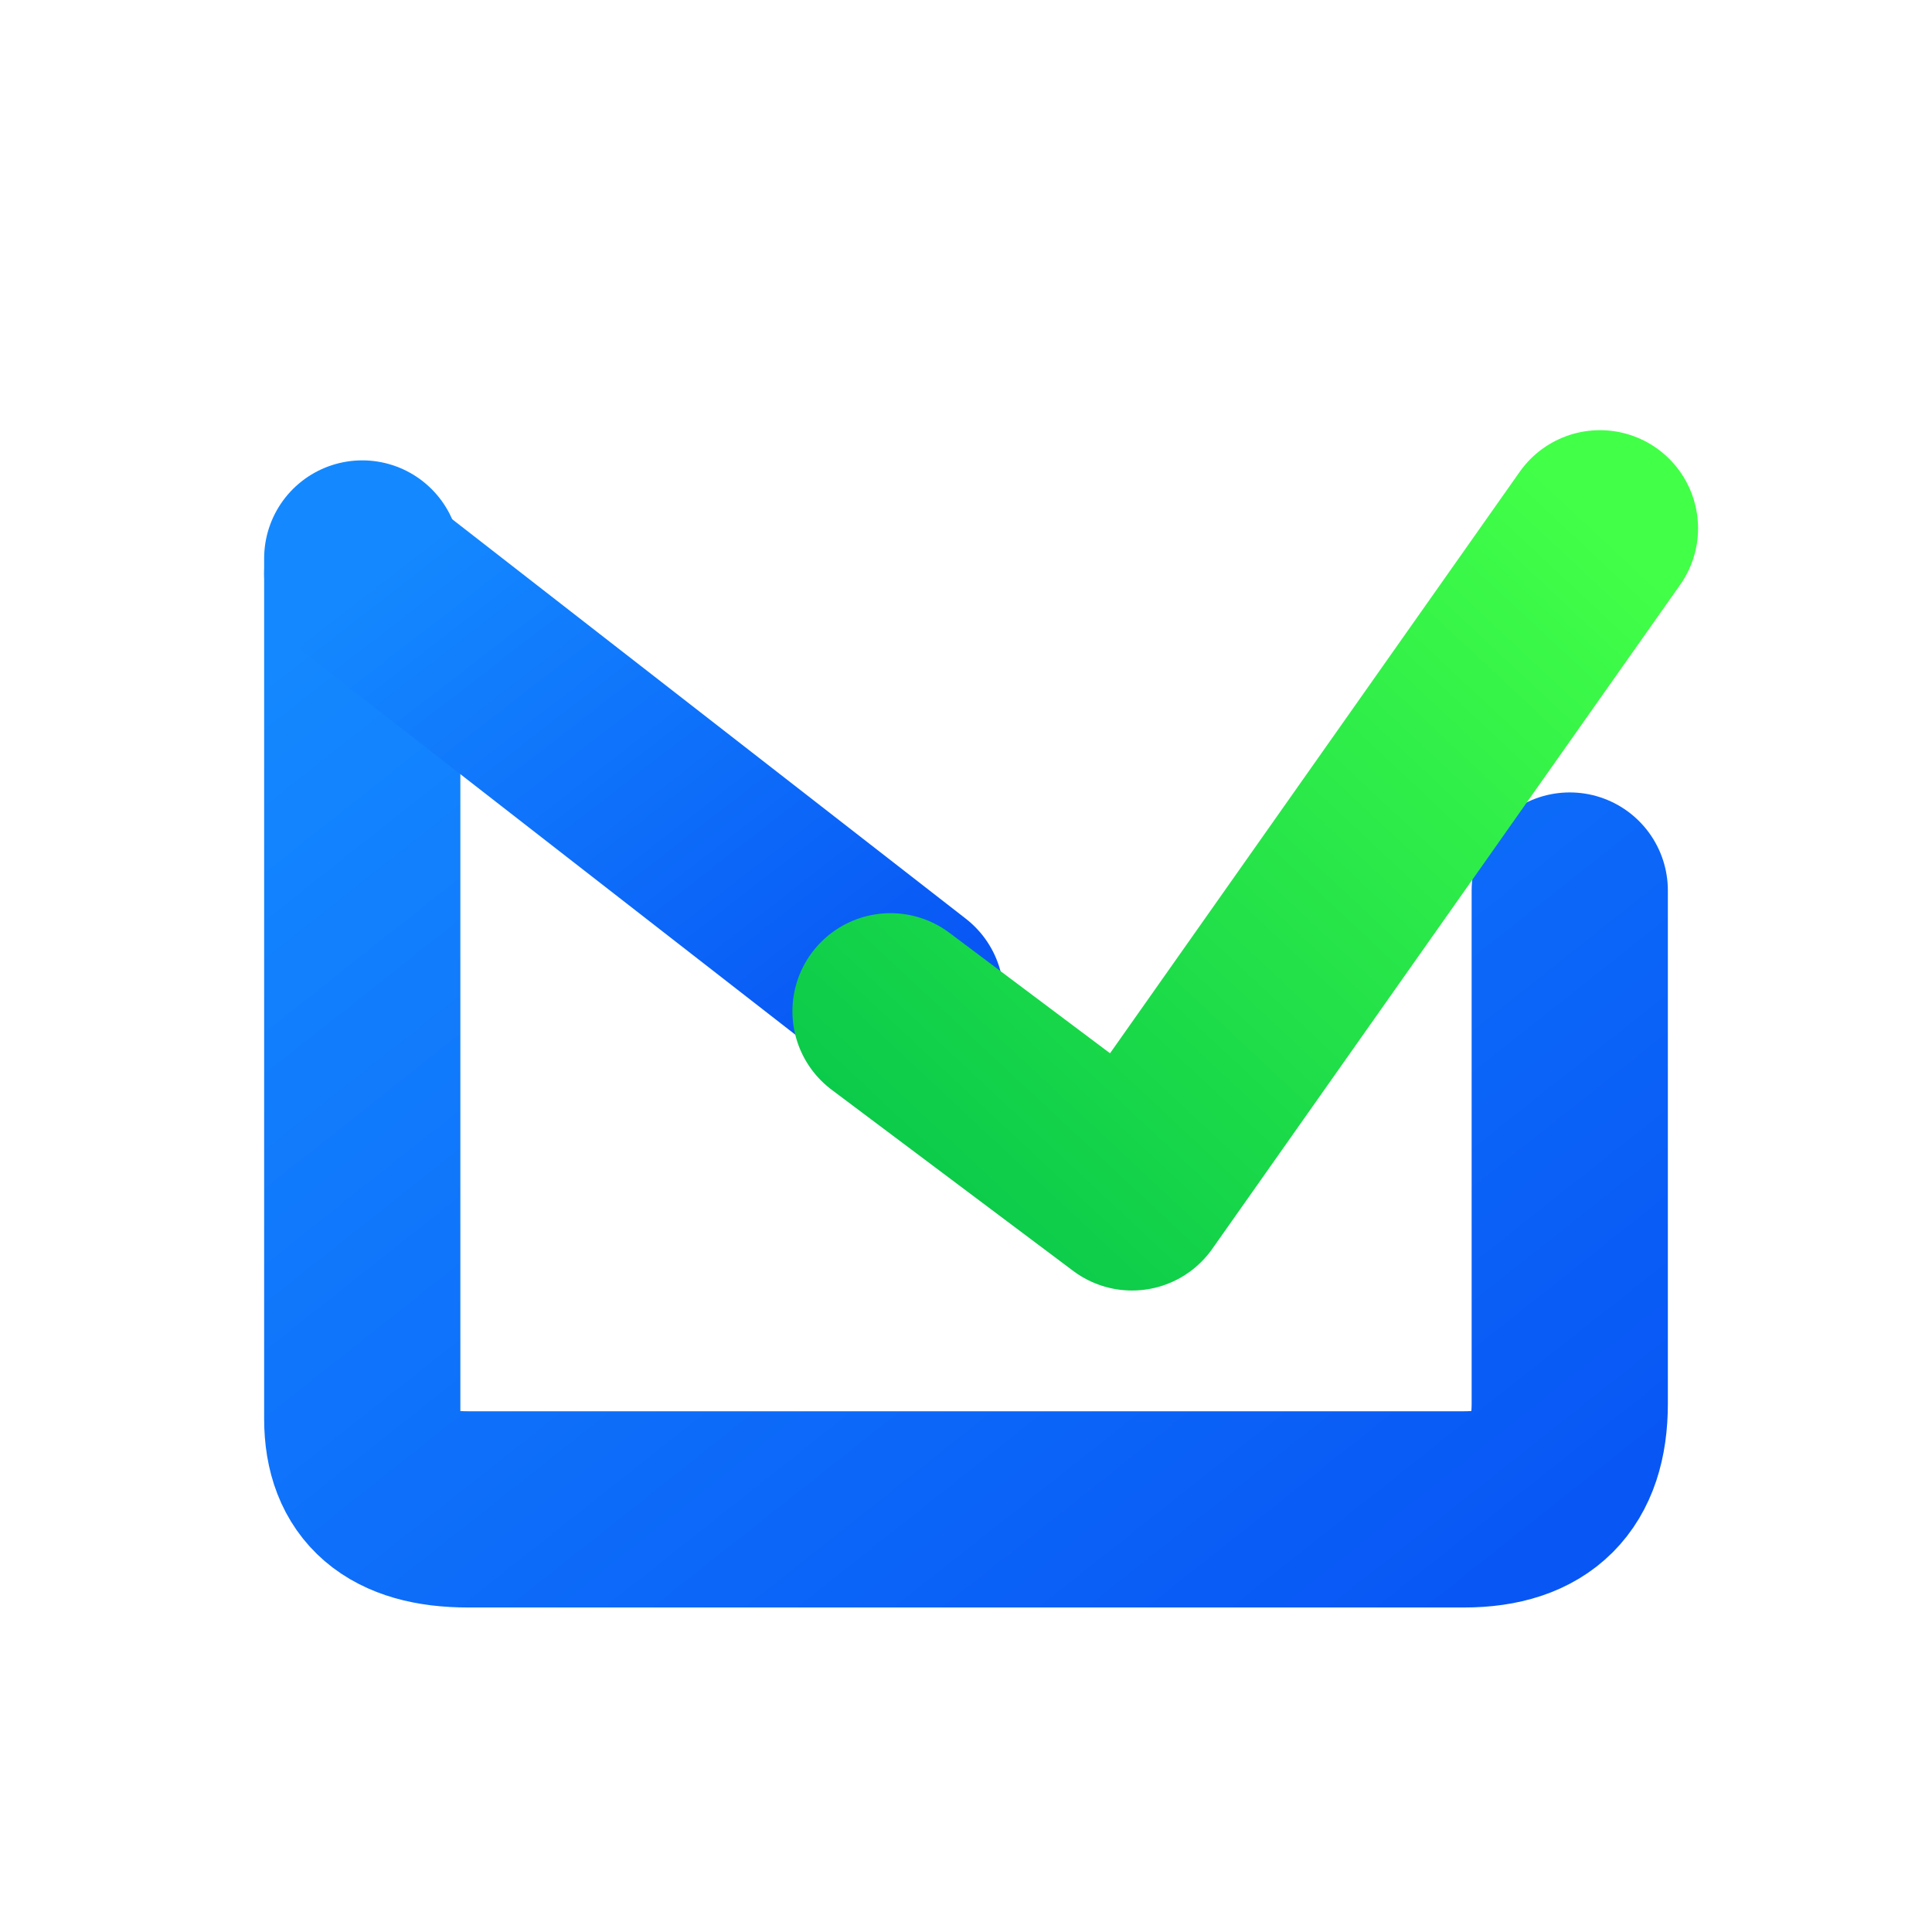
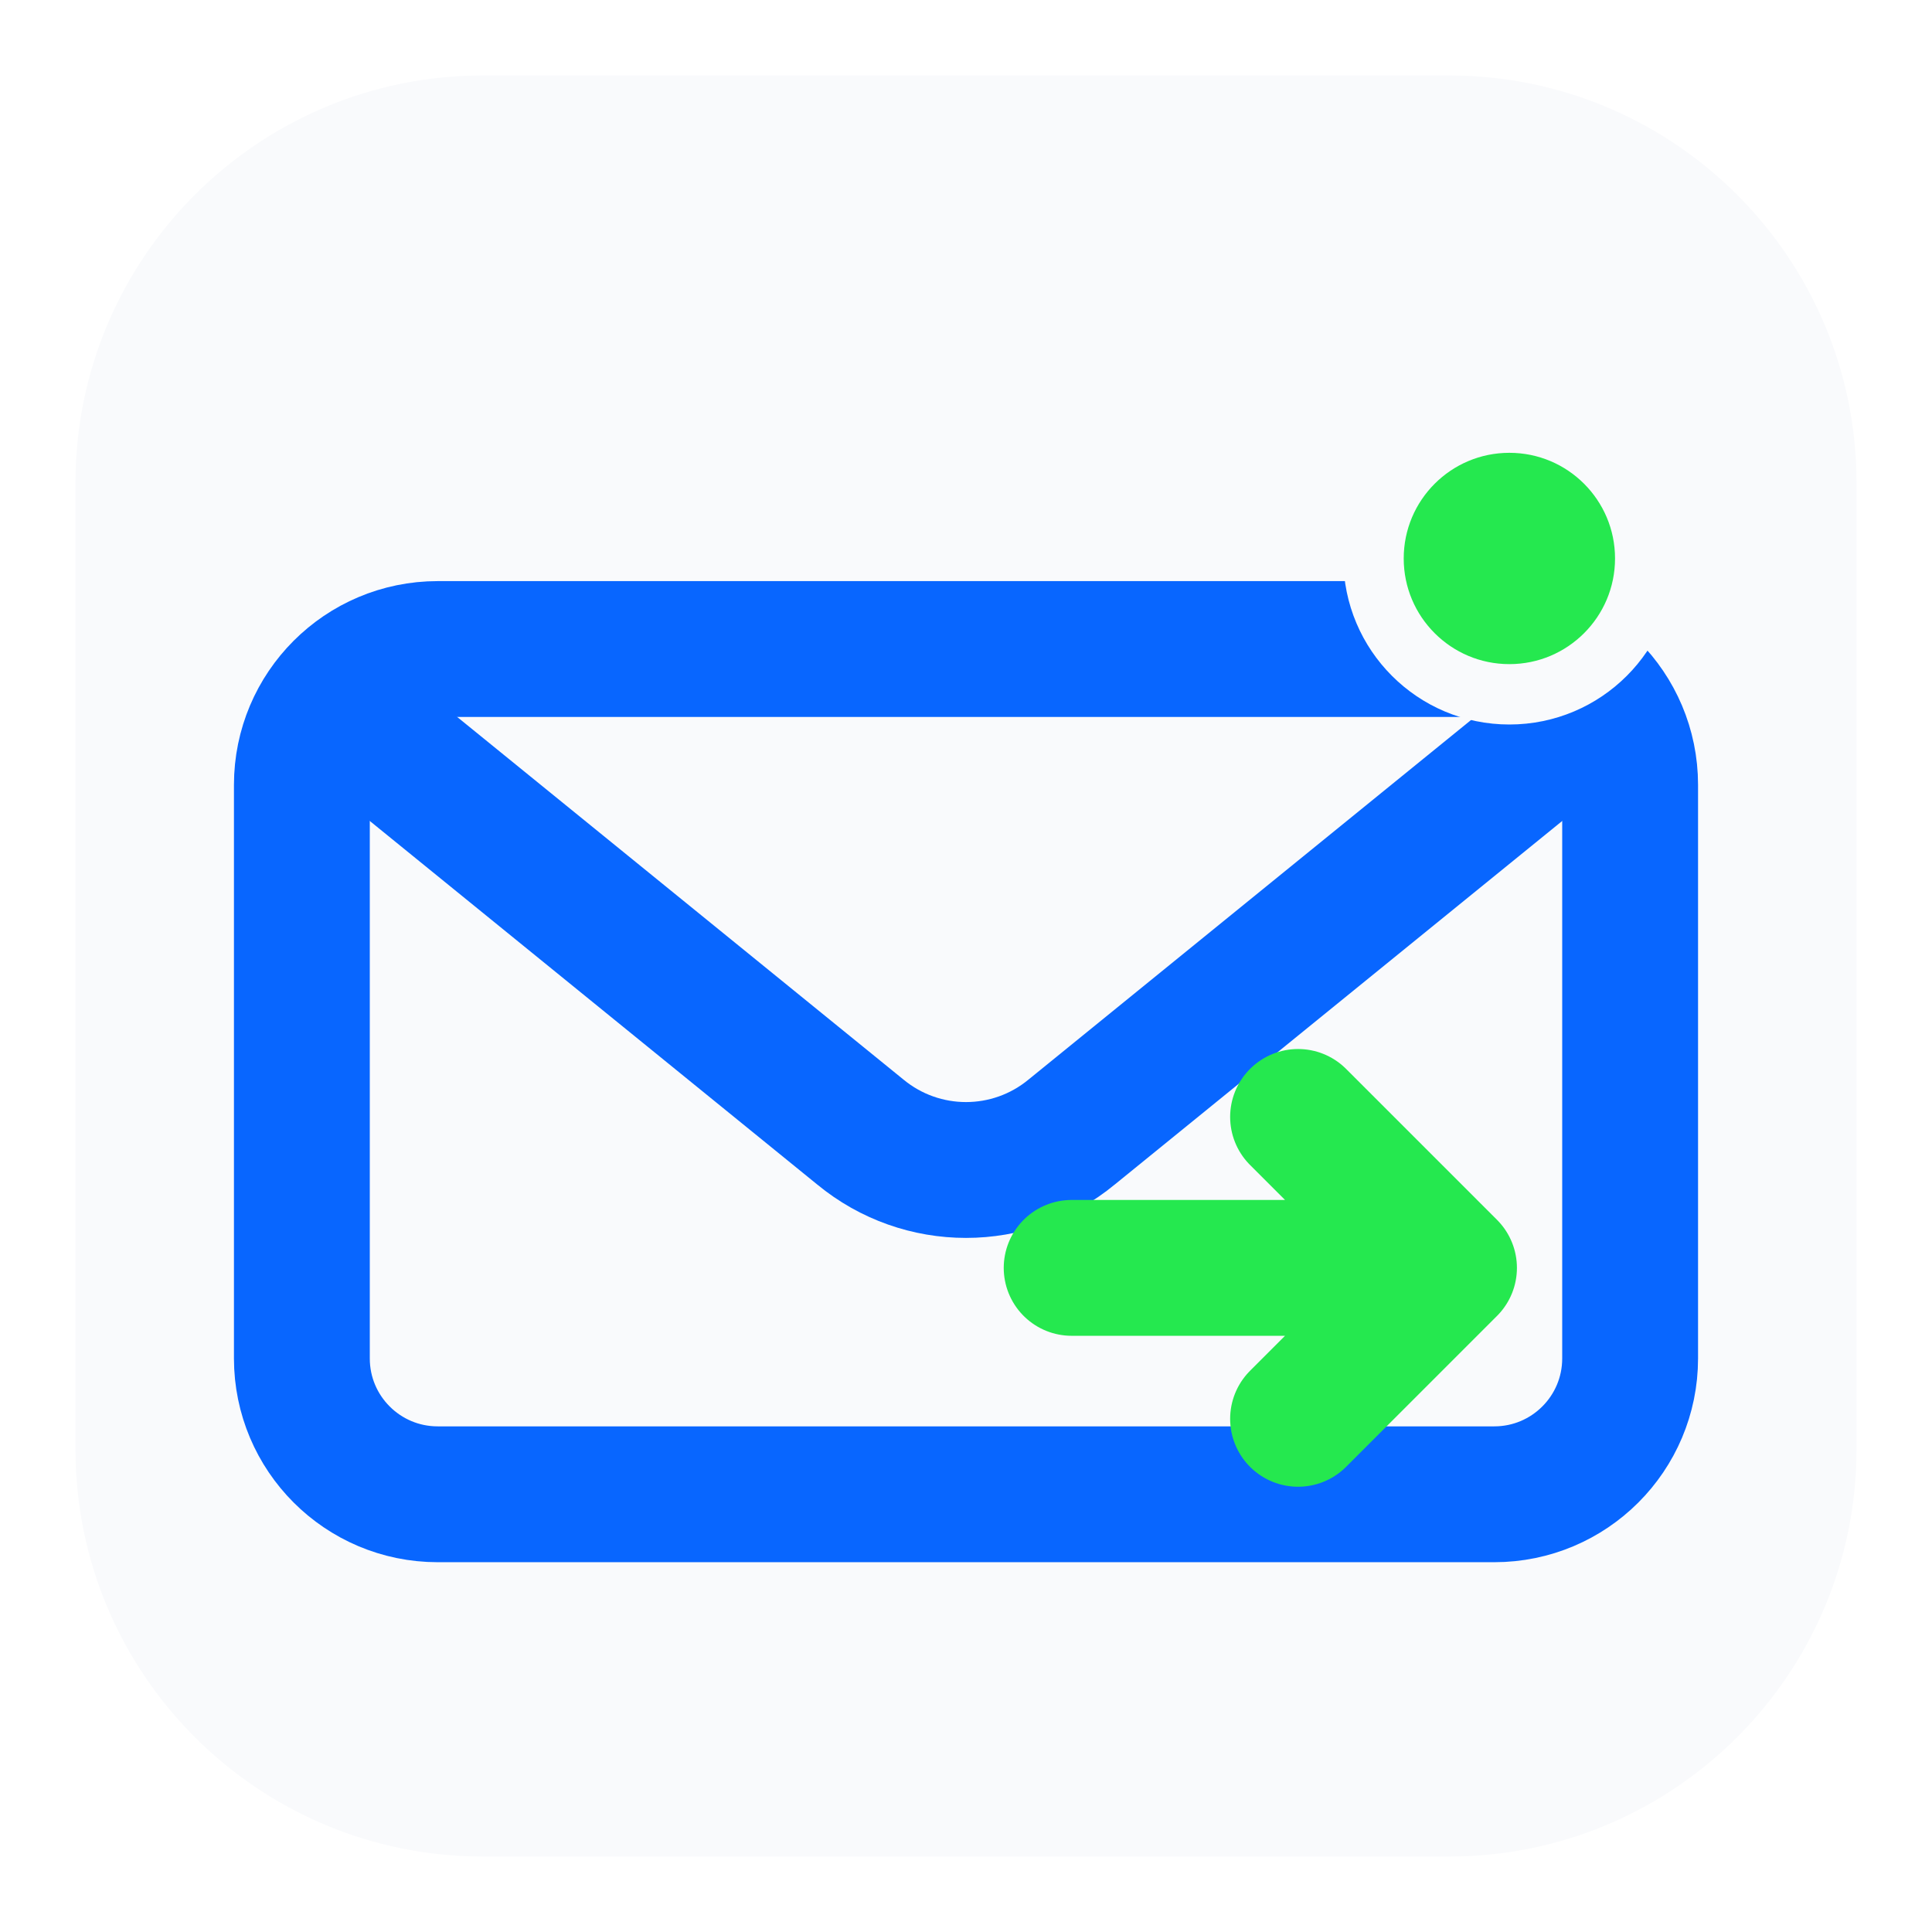
<svg xmlns="http://www.w3.org/2000/svg" viewBox="0 0 128 128" role="img" aria-labelledby="title desc">
-   <defs>
-     <linearGradient id="blue" x1="0" x2="1" y1="0" y2="1">
-       <stop stop-color="#1489FF" />
-       <stop offset="1" stop-color="#0857F5" />
-     </linearGradient>
-     <linearGradient id="lime" x1="0" x2="1" y1="1" y2="0">
-       <stop stop-color="#09C94A" />
-       <stop offset="1" stop-color="#42FF48" />
-     </linearGradient>
-   </defs>
-   <path d="M24 37V94Q24 100 31 100H97Q104 100 104 93V59" fill="none" stroke="url(#blue)" stroke-width="13" stroke-linecap="round" stroke-linejoin="round" />
-   <path d="M24 38L60 66" fill="none" stroke="url(#blue)" stroke-width="13" stroke-linecap="round" stroke-linejoin="round" />
-   <path d="M59 67L75 79L106 35" fill="none" stroke="url(#lime)" stroke-width="13" stroke-linecap="round" stroke-linejoin="round" />
+   <rect x="5" y="5" width="118" height="118" rx="27" fill="#F9FAFC" />
+   <path d="M29 43h70a9 9 0 0 1 9 9v38a9 9 0 0 1-9 9H29a9 9 0 0 1-9-9V52a9 9 0 0 1 9-9Z" fill="none" stroke="#0866FF" stroke-width="9" stroke-linejoin="round" />
+   <path d="m25 49 32 26a11 11 0 0 0 14 0l32-26" fill="none" stroke="#0866FF" stroke-width="9" stroke-linecap="round" stroke-linejoin="round" />
+   <path d="M71 84h25m-10-10 10 10-10 10" fill="none" stroke="#25E84F" stroke-width="9" stroke-linecap="round" stroke-linejoin="round" />
+   <circle cx="100" cy="37" r="9" fill="#25E84F" stroke="#F9FAFC" stroke-width="4" />
</svg>
